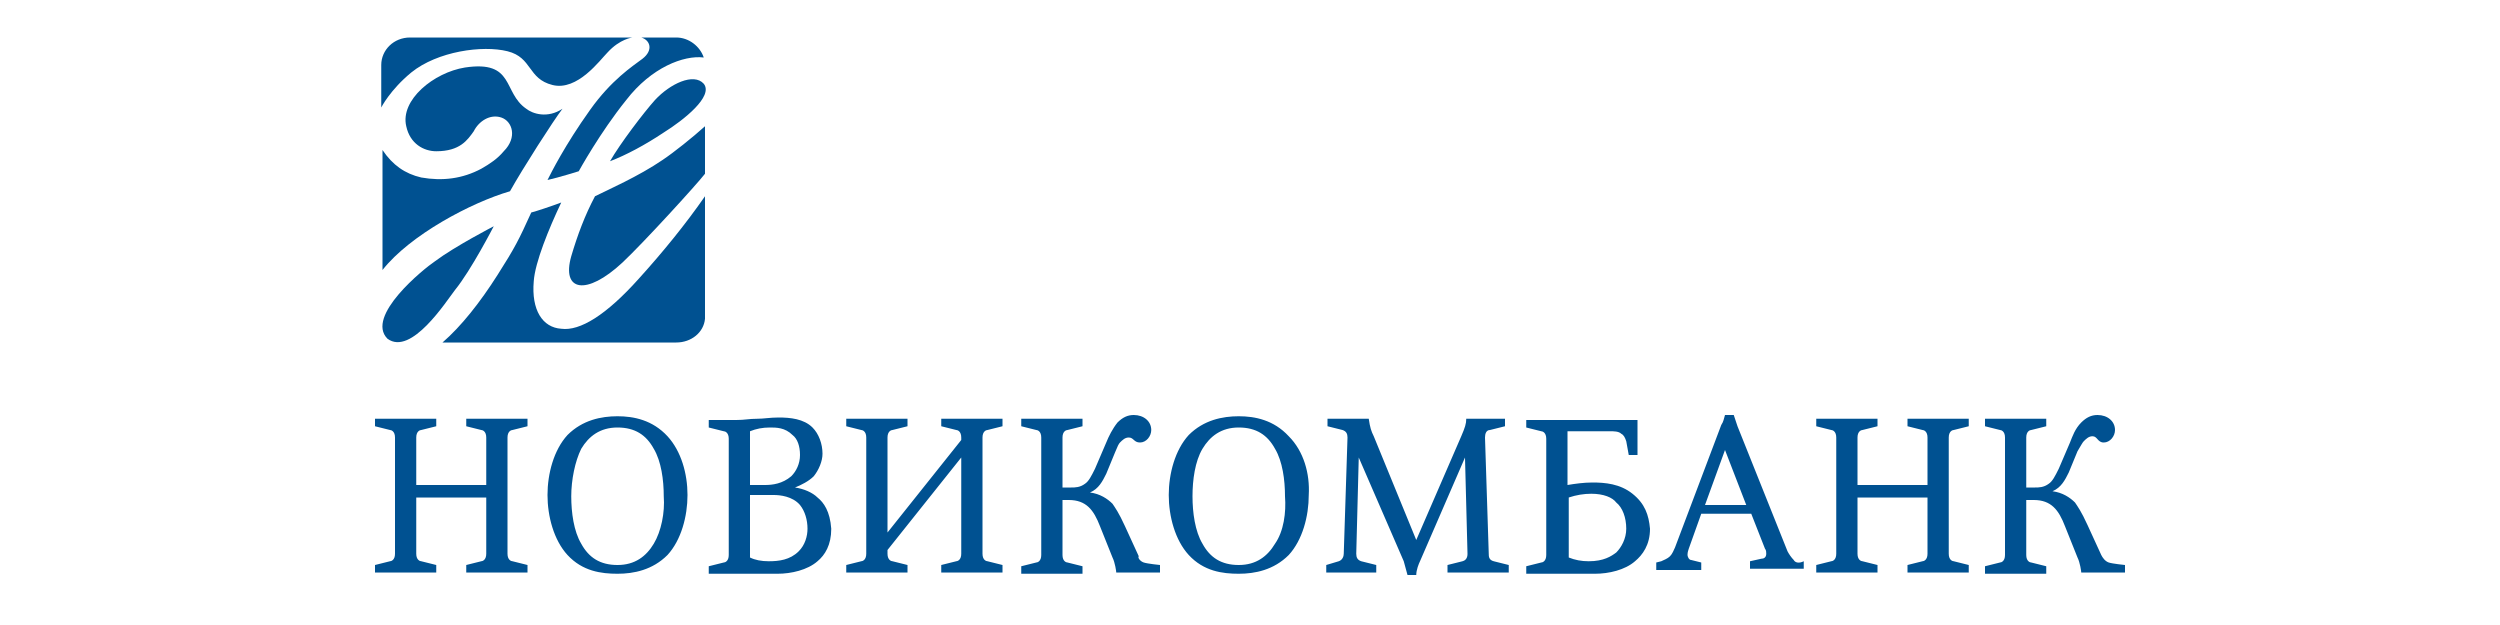
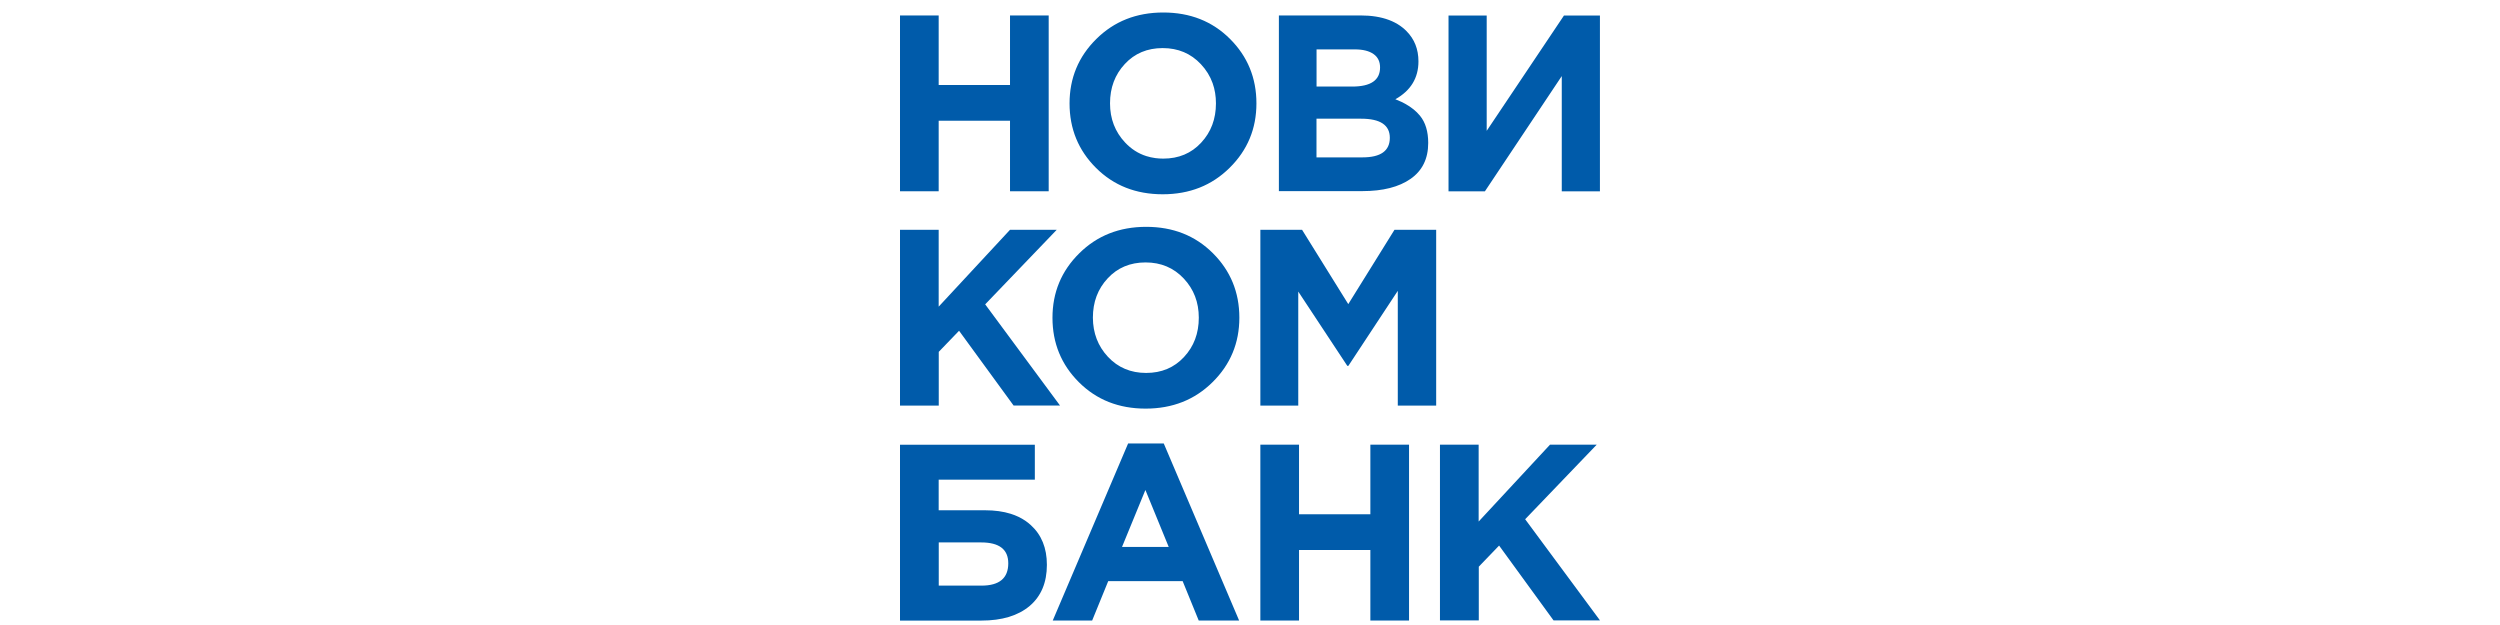
<svg xmlns="http://www.w3.org/2000/svg" viewBox="0 0 200 50">
-   <g fill="#005191">
-     <path class="st0" d="M34.9 33.5v.6l-1.2.3c-.1 0-.4.1-.4.6v3.8h5.6V35c0-.5-.3-.6-.4-.6l-1.2-.3v-.6h4.9v.6l-1.2.3c-.1 0-.4.1-.4.6v9.3c0 .5.3.6.4.6l1.2.3v.6h-4.9v-.6l1.2-.3c.1 0 .4-.1.4-.6v-4.5h-5.6v4.5c0 .5.3.6.4.6l1.2.3v.6H30v-.6l1.2-.3c.1 0 .4-.1.4-.6V35c0-.5-.3-.6-.4-.6l-1.2-.3v-.6h4.9zM53.4 34.9c-1.2-1.3-2.7-1.6-4-1.6-1.3 0-2.8.3-4 1.5-1.1 1.2-1.6 3.1-1.6 4.8s.5 3.6 1.6 4.8c1.2 1.3 2.7 1.5 4 1.5s2.8-.3 4-1.5c1.1-1.2 1.6-3.1 1.6-4.8 0-1.7-.5-3.5-1.6-4.7zm-1.1 8.6c-.6 1-1.5 1.7-2.9 1.7s-2.3-.6-2.9-1.7c-.6-1-.8-2.5-.8-3.8 0-1.3.3-2.8.8-3.8.6-1 1.5-1.7 2.9-1.7s2.3.6 2.9 1.7c.6 1 .8 2.5.8 3.8.1 1.3-.2 2.8-.8 3.8zM65.4 39.8c-.4-.4-1.1-.7-1.8-.8.5-.2 1.1-.5 1.5-.9.4-.5.7-1.2.7-1.8 0-.8-.3-1.6-.8-2.1-.7-.7-1.8-.8-2.7-.8-.7 0-1.2.1-1.7.1-.7 0-1 .1-1.7.1h-2.2v.6l1.2.3c.1 0 .4.1.4.6v9.3c0 .5-.3.6-.4.6l-1.2.3v.6h5.5c1.1 0 2.4-.3 3.2-1 .6-.5 1.1-1.3 1.1-2.6-.1-1.4-.6-2.1-1.1-2.5zM60 34.5c.5-.2 1-.3 1.6-.3.5 0 1.2 0 1.8.6.4.3.6.9.6 1.6 0 .7-.3 1.3-.7 1.7-.7.6-1.5.7-2.1.7H60v-4.3zm3.9 9.6c-.7.7-1.6.8-2.4.8-.6 0-1.1-.1-1.5-.3v-5h1.9c.5 0 1.5.1 2.1.8.4.5.6 1.2.6 1.9 0 .6-.2 1.3-.7 1.8zM72.6 33.5v.6l-1.2.3c-.1 0-.4.1-.4.6v7.6l5.9-7.4V35c0-.5-.3-.6-.4-.6l-1.2-.3v-.6h4.9v.6l-1.2.3c-.1 0-.4.1-.4.6v9.3c0 .5.3.6.4.6l1.2.3v.6h-4.9v-.6l1.2-.3c.1 0 .4-.1.4-.6v-7.7L71 44v.3c0 .5.3.6.4.6l1.2.3v.6h-4.9v-.6l1.2-.3c.1 0 .4-.1.4-.6V35c0-.5-.3-.6-.4-.6l-1.2-.3v-.6h4.9zM103.1 34.9c-1.2-1.3-2.7-1.6-4-1.6s-2.8.3-4 1.5c-1.1 1.2-1.6 3.1-1.6 4.8s.5 3.6 1.6 4.8c1.2 1.3 2.7 1.5 4 1.5 1.3 0 2.8-.3 4-1.5 1.1-1.2 1.6-3.1 1.6-4.8.1-1.7-.4-3.5-1.6-4.7zm-1.1 8.6c-.6 1-1.5 1.7-2.9 1.7s-2.3-.6-2.9-1.7c-.6-1-.8-2.5-.8-3.8 0-1.3.2-2.8.8-3.8.6-1 1.5-1.7 2.9-1.7s2.3.6 2.9 1.7c.6 1 .8 2.5.8 3.8.1 1.3-.1 2.8-.8 3.8zM109.5 33.5c.1.7.2 1 .4 1.4l3.4 8.3 3.6-8.3c.3-.7.4-1 .4-1.4h3.1v.6l-1.2.3c-.3 0-.4.3-.4.6l.3 9.3c0 .2 0 .5.4.6l1.2.3v.6h-4.9v-.6l1.2-.3c.4-.1.4-.5.4-.6l-.2-7.7-3.6 8.3c-.1.2-.3.7-.3 1.1h-.7c-.1-.4-.2-.7-.3-1.1l-3.6-8.3-.2 7.7c0 .3.1.5.4.6l1.2.3v.6h-4v-.6l1-.3c.3-.1.4-.4.4-.6l.3-9.3c0-.3-.1-.5-.4-.6l-1.2-.3v-.6h3.3zM130.6 39.5c-1-.8-2.2-.9-3.2-.9-.7 0-1.4.1-2 .2v-4.3h3.4c.3 0 .7 0 .9.2.2.1.3.3.4.6l.2 1.1h.7v-2.8h-8.9v.6l1.2.3c.1 0 .4.1.4.6v9.3c0 .5-.3.6-.4.6l-1.2.3v.6h5.5c1.1 0 2.4-.3 3.2-1 .6-.5 1.2-1.3 1.2-2.6-.1-1.1-.4-2-1.4-2.8zm-1.3 4.7c-.4.3-1 .7-2.2.7-.6 0-1.1-.1-1.6-.3v-4.8c.6-.2 1.2-.3 1.8-.3 1 0 1.7.3 2 .7.5.4.8 1.2.8 2.1 0 .8-.4 1.5-.8 1.9zM143.5 44.8c-.2-.2-.4-.5-.5-.7l-4-10-.3-.9h-.7c-.1.3-.1.5-.3.8l-3.7 9.8c-.1.2-.2.5-.4.7-.2.2-.5.3-.7.4l-.4.1v.6h3.6V45l-.8-.2c-.2 0-.3-.3-.3-.4 0-.1 0-.2.1-.5l1-2.8h4l1.1 2.8c.1.1.1.3.1.4 0 .3-.2.4-.4.4l-.9.2v.6h4.3v-.6c-.4.2-.7.1-.8-.1zm-7.1-4.4L138 36l1.7 4.4h-3.3zM150.2 33.5v.6l-1.2.3c-.1 0-.4.1-.4.6v3.8h5.6V35c0-.5-.3-.6-.4-.6l-1.2-.3v-.6h4.9v.6l-1.2.3c-.1 0-.4.1-.4.6v9.3c0 .5.3.6.4.6l1.2.3v.6h-4.9v-.6l1.2-.3c.1 0 .4-.1.4-.6v-4.5h-5.6v4.5c0 .5.3.6.4.6l1.2.3v.6h-4.9v-.6l1.2-.3c.1 0 .4-.1.4-.6V35c0-.5-.3-.6-.4-.6l-1.2-.3v-.6h4.9zM91.5 45c.3.1 1.3.2 1.3.2v.6h-3.5c0-.1-.1-.8-.3-1.2l-1-2.5c-.5-1.3-1.1-2.1-2.5-2.1H85v4.4c0 .5.3.6.4.6l1.2.3v.6h-4.9v-.6l1.2-.3c.1 0 .4-.1.4-.6V35c0-.5-.3-.6-.4-.6l-1.2-.3v-.6h4.9v.6l-1.2.3c-.1 0-.4.1-.4.6v4h.7c.3 0 .7 0 1.1-.3.3-.2.5-.6.8-1.2l.9-2.1c.2-.5.5-1.1.9-1.6.4-.4.8-.6 1.3-.6.8 0 1.4.5 1.4 1.2 0 .5-.4 1-.9 1s-.5-.4-.9-.4c-.3 0-.5.2-.7.4-.1.1-.2.3-.4.8l-.7 1.7c-.3.6-.6 1.2-1.3 1.5.8.1 1.4.5 1.8.9.2.3.5.7 1 1.8l1.1 2.4c-.1.1.1.4.4.5zM168.7 45c.3.1 1.3.2 1.3.2v.6h-3.5c0-.1-.1-.8-.3-1.2l-1-2.5c-.5-1.3-1.1-2.1-2.5-2.1h-.6v4.4c0 .5.3.6.4.6l1.2.3v.6h-4.9v-.6l1.2-.3c.1 0 .4-.1.4-.6V35c0-.5-.3-.6-.4-.6l-1.2-.3v-.6h4.9v.6l-1.2.3c-.1 0-.4.1-.4.6v4h.7c.3 0 .7 0 1.1-.3.3-.2.5-.6.8-1.2l.9-2.1c.2-.5.4-1.1.9-1.6.4-.4.8-.6 1.3-.6.8 0 1.4.5 1.4 1.2 0 .5-.4 1-.9 1s-.5-.5-.9-.5c-.3 0-.5.2-.7.4-.1.1-.2.3-.5.8l-.7 1.7c-.3.6-.6 1.2-1.3 1.5.8.1 1.4.5 1.8.9.2.3.5.7 1 1.8l1.1 2.4c.1.2.3.5.6.6zM44.9 26.3c1.5.2 3.6-1.1 6.2-4 1.9-2.1 3.7-4.3 5.3-6.6v9.8c-.1 1.1-1.1 1.9-2.3 1.9H35.4c1.5-1.3 3-3.2 4.4-5.4 1.4-2.2 1.7-2.8 2.7-5 .4-.1 1.6-.5 2.4-.8-1 2.1-2.1 4.8-2.2 6.3-.2 2.3.7 3.7 2.2 3.8zM39.5 18.1s-1.8 3.5-3.1 5.1c-.7.9-3.5 5.3-5.4 3.9-1.8-1.8 2.9-5.6 3.8-6.2 1.6-1.2 4.7-2.8 4.7-2.8zM32.9 5.8c-1.7 1.4-2.4 2.8-2.4 2.8V5.2c0-1.2 1-2.2 2.3-2.2h17.8s-1 .1-2 1.2c-.6.6-2.4 3.1-4.4 2.6-2-.5-1.6-2.2-3.6-2.7s-5.6 0-7.7 1.7zM51.4 4.7c.9-.7.6-1.5-.1-1.7h2.8c1 0 1.9.7 2.2 1.6-1.6-.2-4.2.8-6.2 3.4-2.1 2.6-3.8 5.7-3.8 5.7s-1.6.5-2.5.7c.3-.6 1.4-2.8 3.4-5.6 1.7-2.4 3.4-3.5 4.2-4.1z" />
-     <path class="st0" d="M40.8 15.3c-3.1.9-8 3.5-10.2 6.3V12c.8 1.2 1.8 1.9 3.1 2.2 1.7.3 3.3.1 4.8-.7.7-.4 1.3-.8 1.8-1.4 1.1-1.1.7-2.4-.2-2.7-.9-.3-1.8.3-2.2 1.1-.5.7-1.1 1.6-3 1.6-1 0-2.1-.6-2.4-2-.5-2.1 2.2-4.3 4.7-4.7 4-.6 3 2 4.9 3.3.5.4 1.7.8 2.9 0-.7.9-3.2 4.8-4.2 6.6zM52.4 8c1.2-1.3 3.1-2.2 3.9-1.3.8 1-1.6 2.9-3.2 3.9-1.5 1-3 1.8-4.3 2.3.8-1.4 2.7-3.9 3.6-4.9zM53 12.8c.9-.6 2.4-1.8 3.4-2.7v3.8c-.7.9-4.9 5.5-6.6 7.1-2.9 2.7-4.9 2.3-4.1-.5.5-1.7 1.1-3.3 1.9-4.8 1-.5 3.5-1.6 5.4-2.9z" />
-   </g>
+   <path fill="#005BAA" d="M98.372 13.423c-1.423 1.412-3.209 2.119-5.356 2.119-2.142 0-3.921-.7-5.333-2.107-1.412-1.407-2.119-3.129-2.119-5.161 0-2.02.712-3.743 2.142-5.155C89.13 1.706 90.916 1 93.062 1c2.142 0 3.921.7 5.333 2.107 1.412 1.407 2.119 3.129 2.119 5.161 0 2.027-.712 3.743-2.142 5.155Zm-5.955-.776c.208.028.423.042.645.042 1.234 0 2.245-.425 3.031-1.275.792-.849 1.183-1.9 1.183-3.146 0-.579-.089-1.116-.265-1.611-.2-.561-.513-1.069-.941-1.524-.803-.856-1.82-1.286-3.054-1.286-1.234 0-2.245.425-3.031 1.274-.792.85-1.183 1.9-1.183 3.146 0 1.234.402 2.279 1.206 3.134.488.519 1.053.882 1.699 1.087.226.072.463.124.71.158ZM72 15.3V1.235h3.094V6.798h5.707V1.235h3.094V15.3h-3.094V9.657H75.094v5.643H72Zm30.311-14.065V15.289h6.681c1.637 0 2.923-.327 3.859-.982.935-.654 1.406-1.613 1.406-2.87 0-.913-.218-1.641-.66-2.181-.299-.364-.694-.684-1.188-.956-.095-.053-.195-.104-.298-.153-.153-.072-.314-.141-.483-.206 1.234-.695 1.848-1.705 1.848-3.031 0-.976-.322-1.786-.965-2.429-.096-.097-.197-.188-.304-.273-.066-.053-.133-.103-.203-.151-.264-.182-.557-.334-.879-.456-.646-.244-1.409-.366-2.287-.366h-6.527Zm5.866 5.689h-2.853V3.951h3.055c.654 0 1.153.126 1.504.373.35.247.522.603.522 1.074 0 1.016-.741 1.527-2.228 1.527Zm.822 5.666H105.319V9.496h3.576c1.527 0 2.291.511 2.291 1.527 0 1.045-.729 1.567-2.187 1.567Zm18.995 2.715h-3.053V6.086l-6.148 9.219h-2.911V1.241h3.054v9.225l6.182-9.225h2.876V15.306ZM72 18.383v14.065h3.1v-4.3l1.625-1.687 4.363 5.982h3.714l-5.987-8.095 5.723-5.964h-3.737l-5.707 6.148v-6.148H72ZM97.006 30.57c-1.423 1.412-3.209 2.119-5.356 2.119-2.142 0-3.921-.7-5.333-2.107-1.412-1.407-2.119-3.129-2.119-5.161 0-2.021.712-3.743 2.142-5.155 1.423-1.412 3.209-2.119 5.356-2.119 2.142 0 3.921.7 5.333 2.107 1.412 1.407 2.119 3.129 2.119 5.161 0 2.02-.712 3.743-2.142 5.155Zm-8.369-2.021c.803.856 1.82 1.286 3.054 1.286 1.234 0 2.245-.425 3.031-1.275.792-.849 1.182-1.9 1.182-3.146 0-1.234-.401-2.279-1.205-3.134-.804-.856-1.82-1.286-3.054-1.286-1.234 0-2.245.425-3.031 1.274-.793.85-1.183 1.901-1.183 3.146.006 1.234.408 2.279 1.206 3.134Zm15.528-10.167h-3.336v14.065h3.032v-9.122l3.926 5.947h.08l3.956-6.005v9.18h3.071V18.383h-3.335l-3.697 5.947-3.697-5.947ZM75.094 38.371v2.451h3.715c.768 0 1.452.094 2.051.282.437.137.828.325 1.175.562.148.102.288.212.419.333.867.781 1.297 1.843 1.297 3.187 0 1.418-.465 2.52-1.384 3.295-.924.775-2.21 1.165-3.858 1.165H72V35.581h10.787v2.79H75.094Zm3.398 5.023h-3.392v3.456h3.415c1.435 0 2.147-.597 2.147-1.786 0-1.113-.723-1.67-2.17-1.67Zm11.757-7.916-6.028 14.162h3.152l1.286-3.152h5.952l1.286 3.152h3.232l-6.028-14.162h-2.853Zm3.249 8.278h-3.737l1.871-4.558 1.866 4.558Zm7.33 5.884V35.576h3.094v5.563h5.707v-5.563h3.094v14.065h-3.094v-5.643h-5.707v5.643h-3.094Zm14.369-14.065v14.059h3.106v-4.3l1.625-1.688 4.357 5.988H128l-5.987-8.095 5.723-5.964h-3.737l-5.707 6.148v-6.148h-3.094Z" />
</svg>
